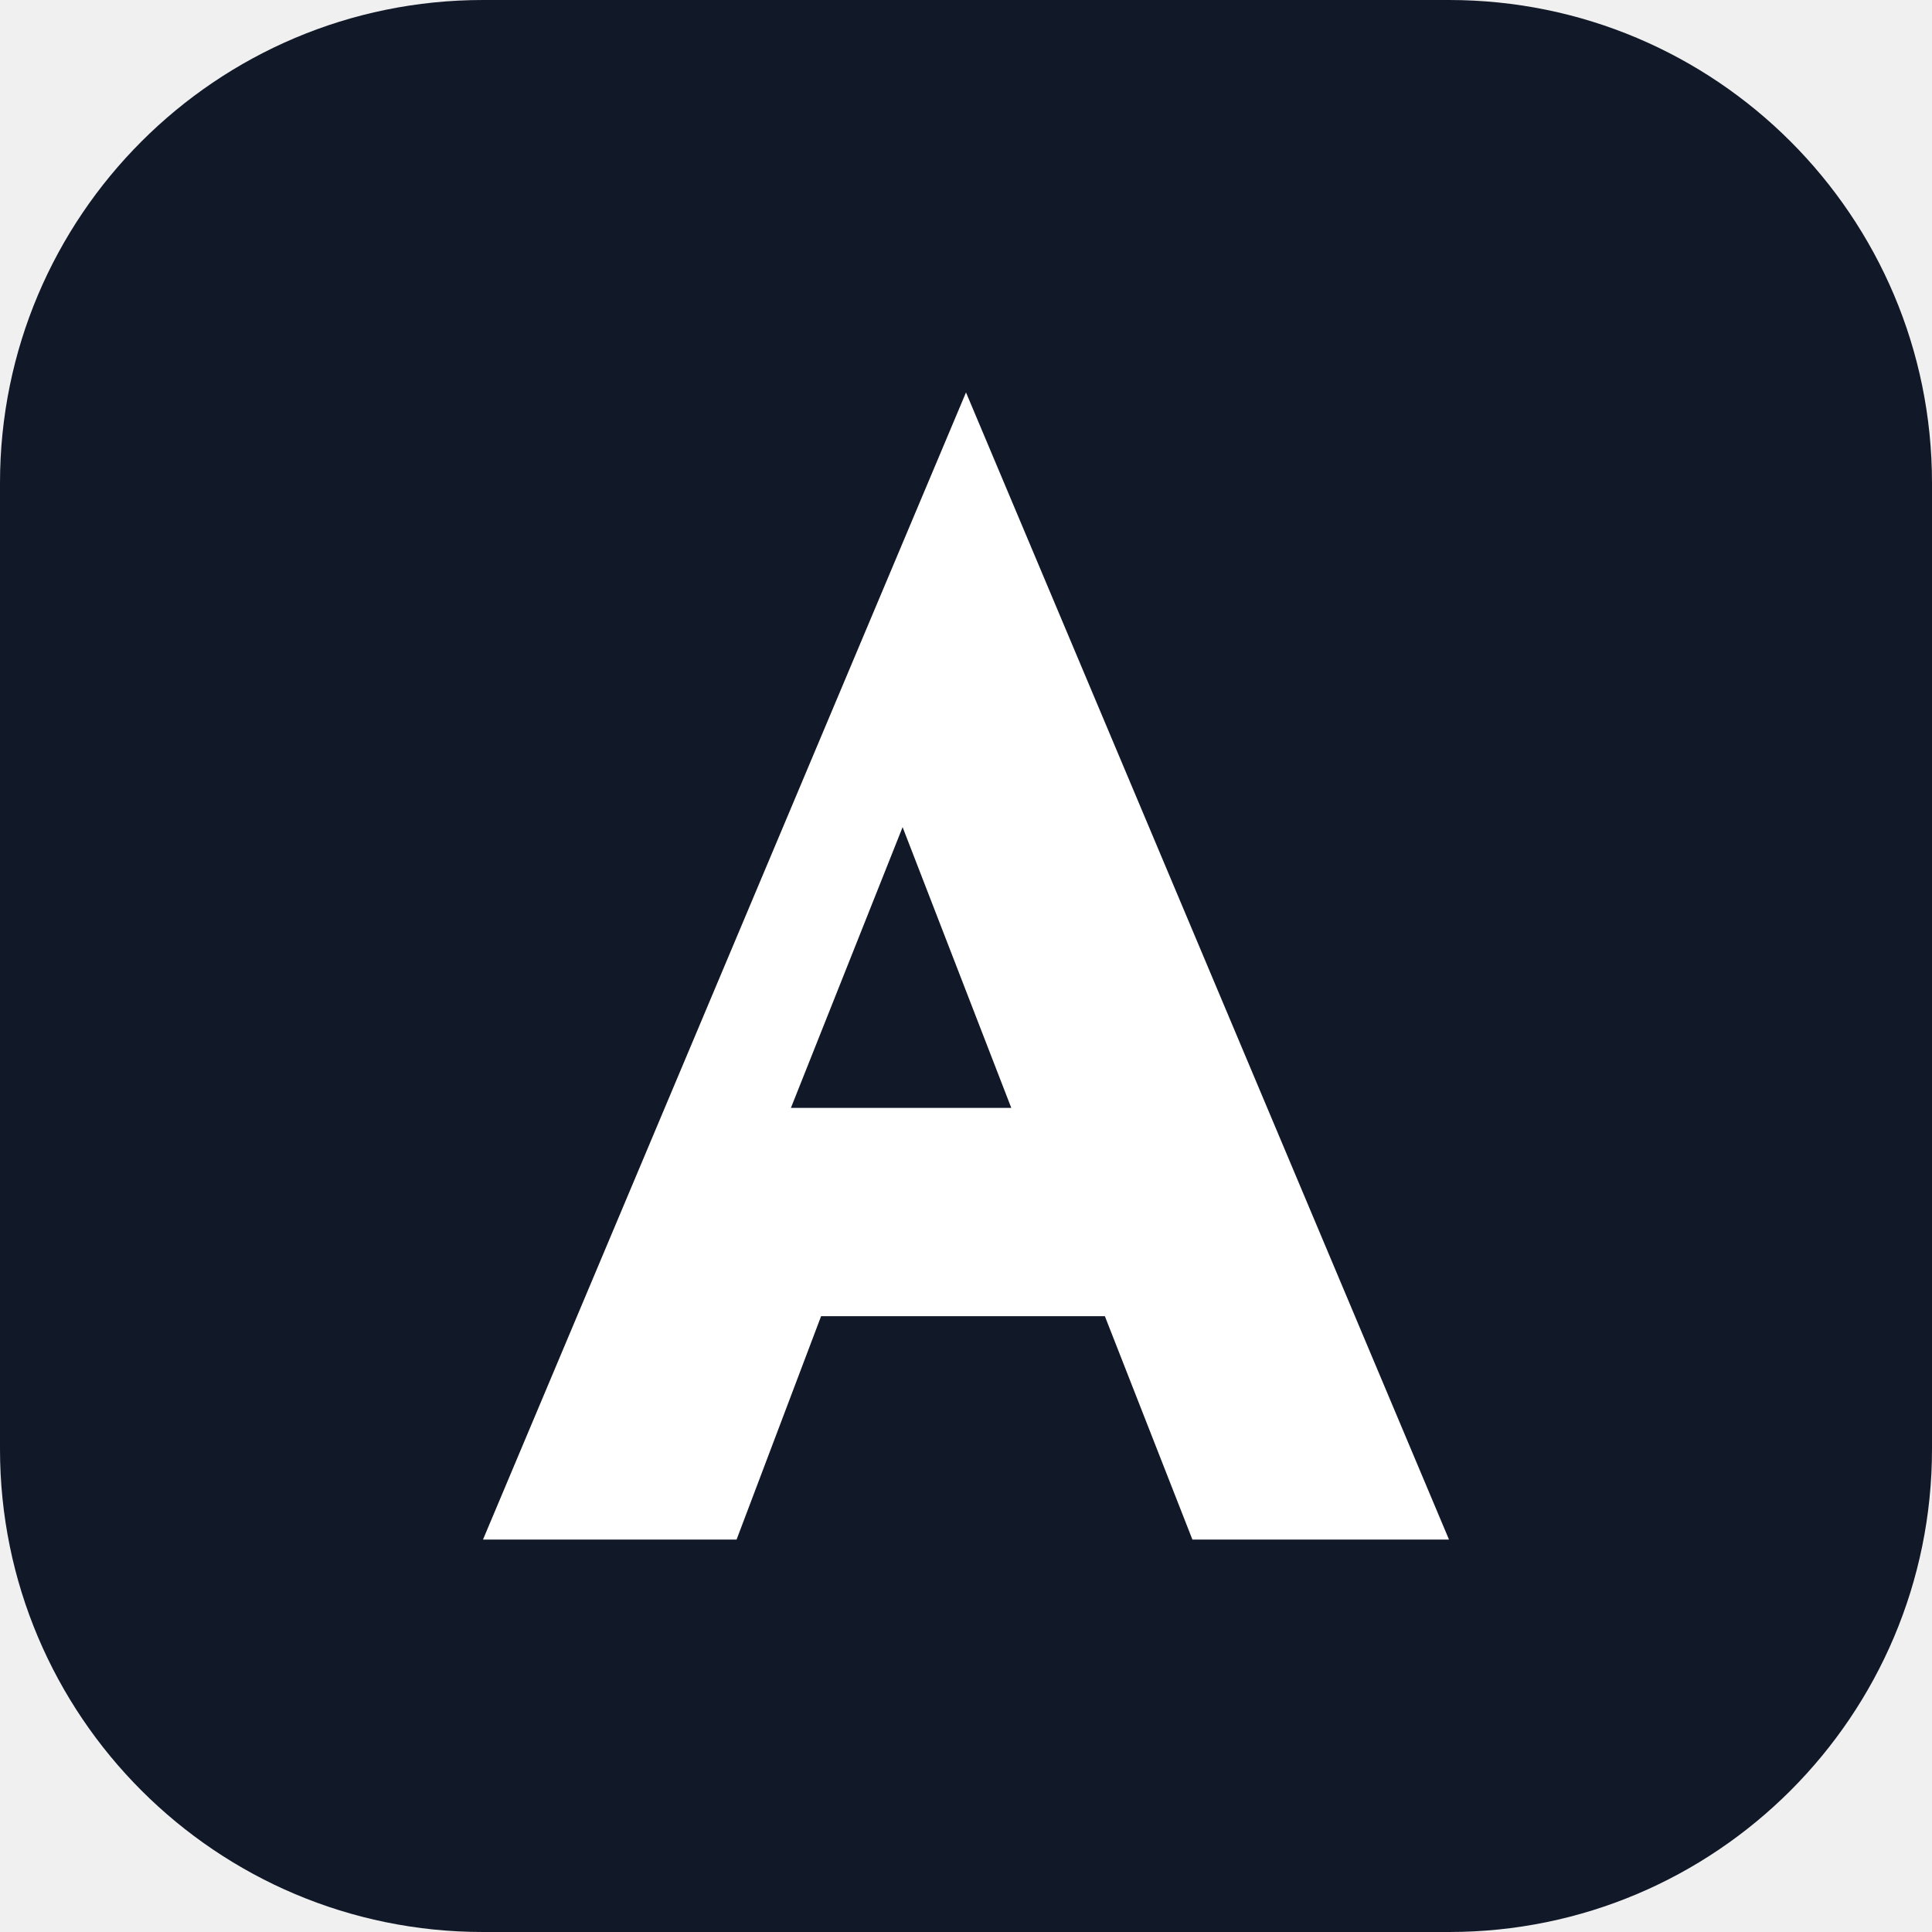
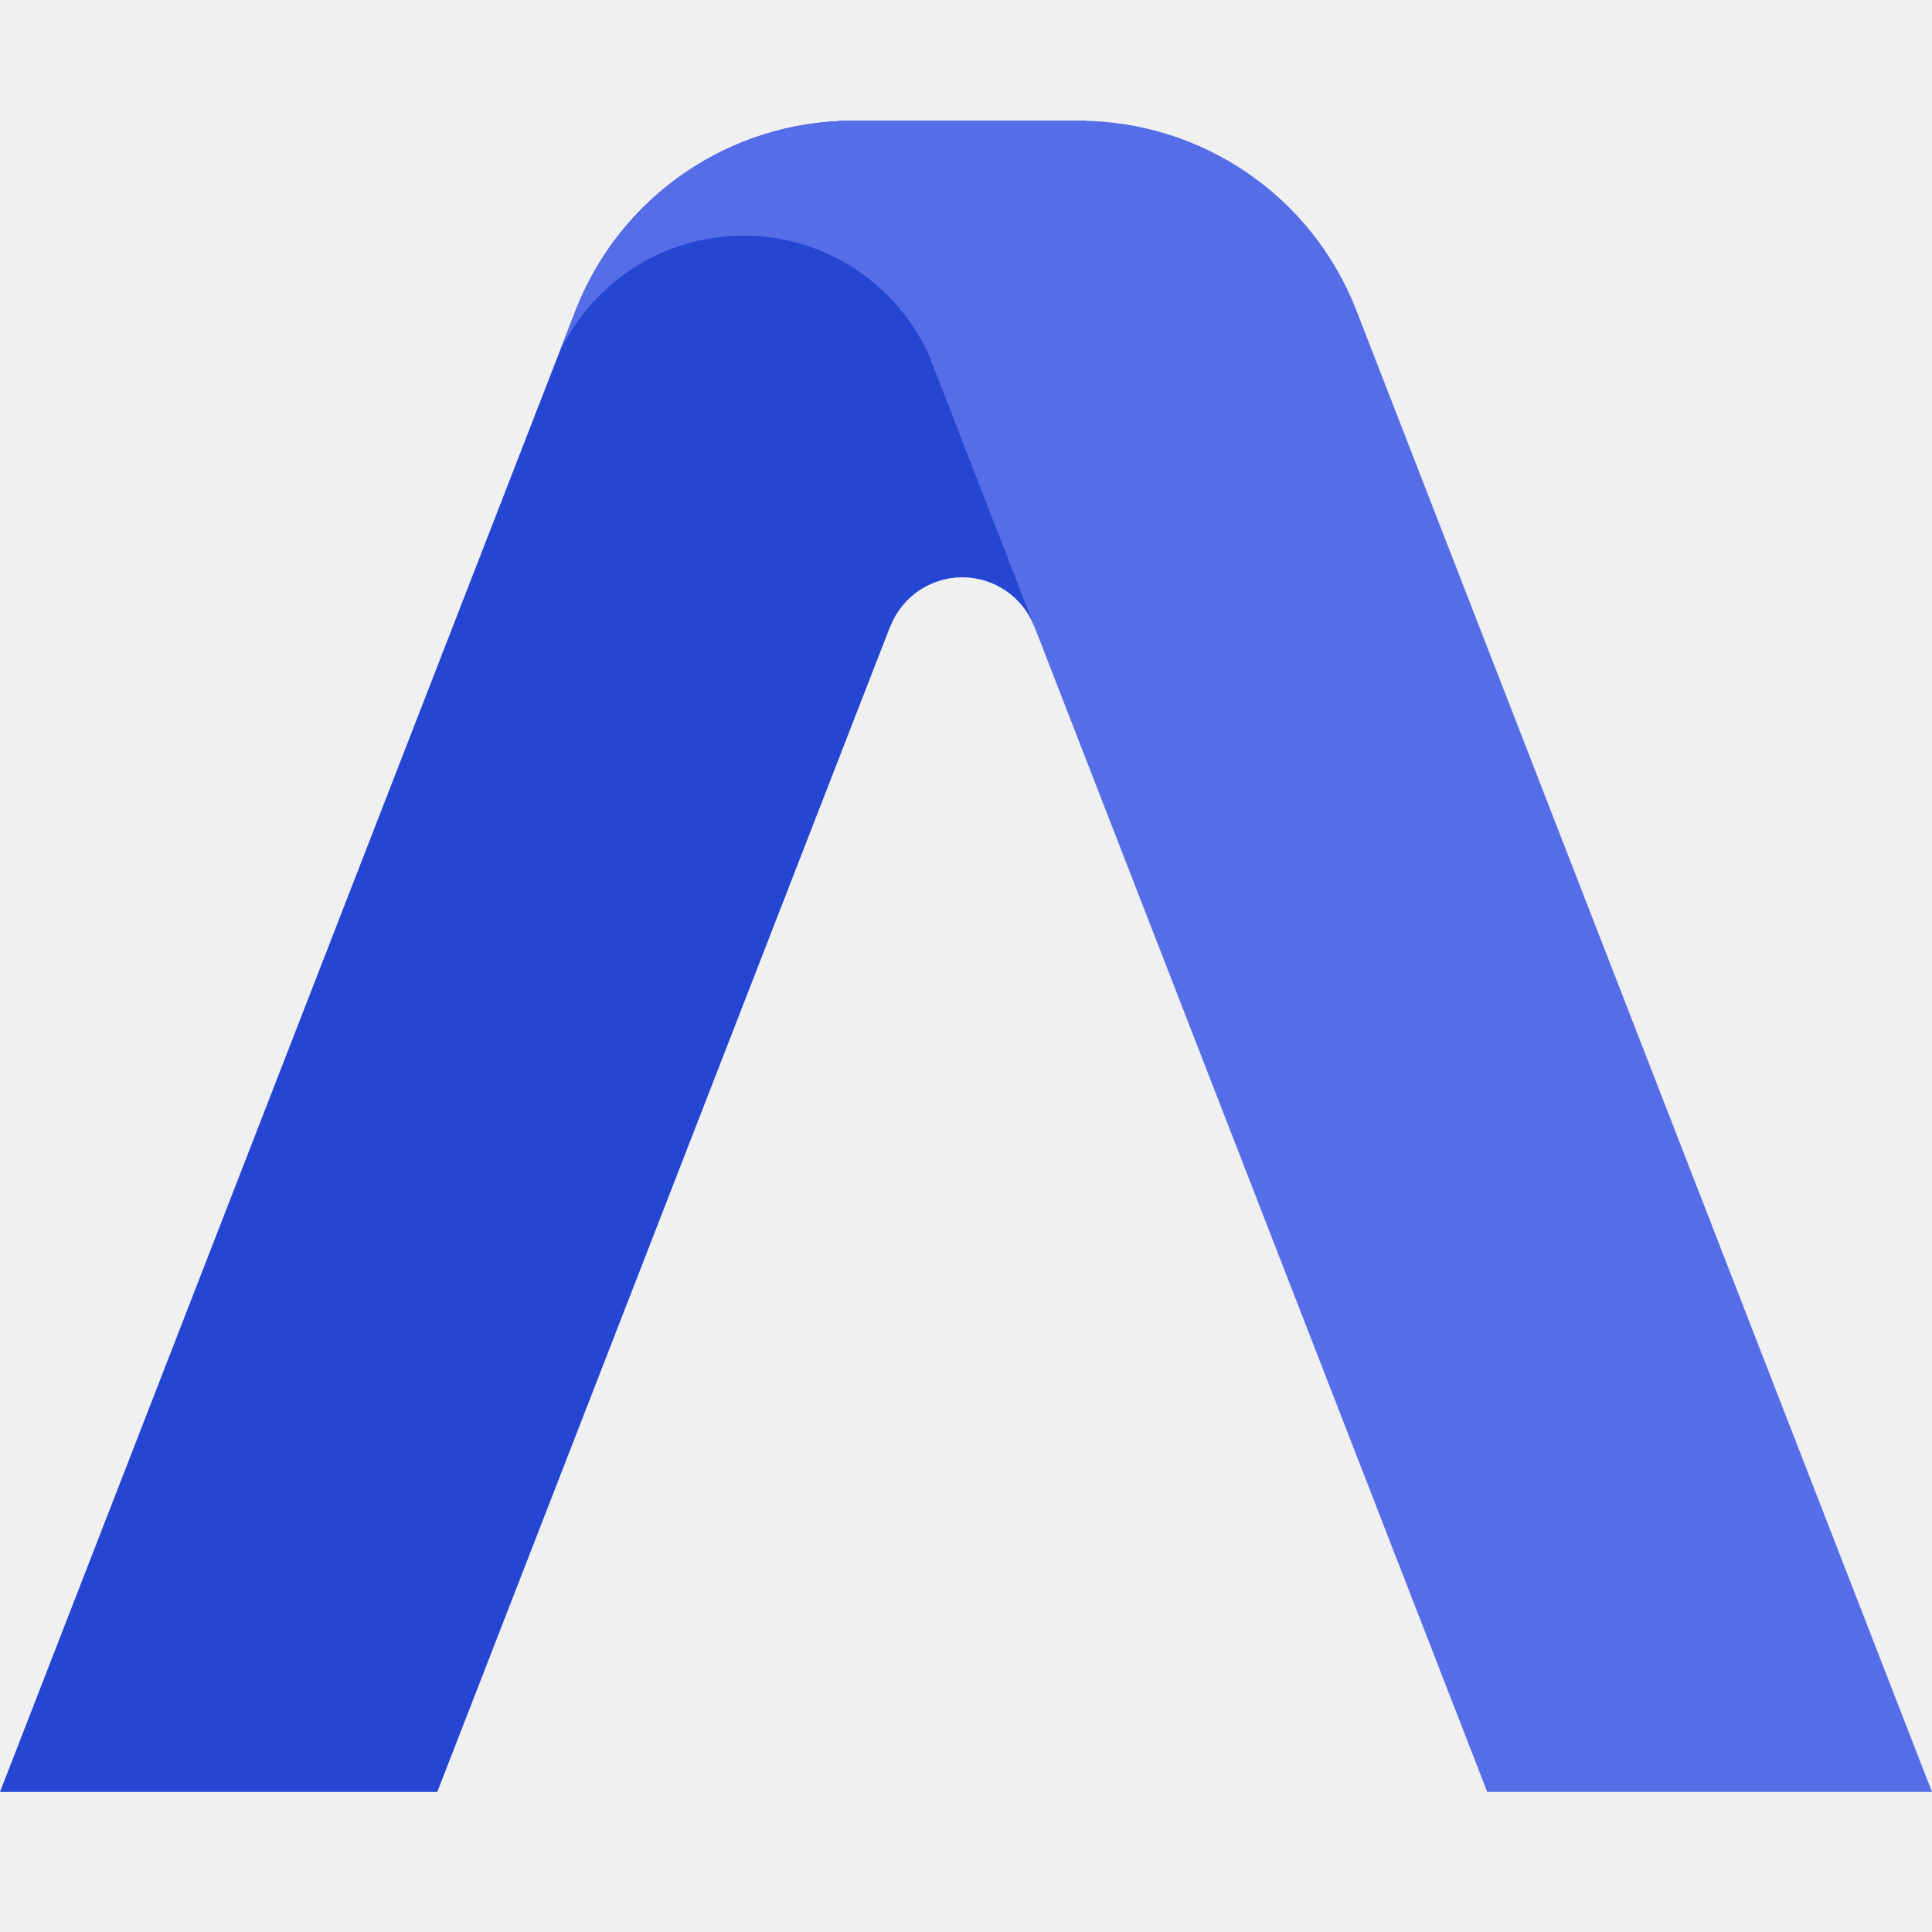
- <svg xmlns="http://www.w3.org/2000/svg" viewBox="0 0 64 64" fill="none">
-   <rect width="64" height="64" rx="16" fill="#111827" />
-   <path d="M32 13 48 51H39.5l-2.9-7.4H27.2L24.4 51H16L32 13Zm1.5 23.7-3.6-9.3-3.7 9.3h7.3Z" fill="#fff" />
+ <svg xmlns="http://www.w3.org/2000/svg" width="24" height="24" viewBox="0 0 24 24" fill="none">
+   <path d="M10.595 1.5a3.695 3.695 0 0 0-3.444 2.355L0 22.26h5.432l5.629-14.486h.002a.96.96 0 0 1 1.782 0h.75V4.835h-1.393L13.498 1.5h-2.902z" fill="#2545D3" />
+   <path d="M7.151 3.855a3.695 3.695 0 0 1 3.26-2.35L10.409 1.5h2.996c1.524 0 2.893.936 3.444 2.355L24 22.26h-5.525L11.54 4.413a2.528 2.528 0 0 0-4.609.006l.22-.564z" fill="#566DE8" />
</svg>
